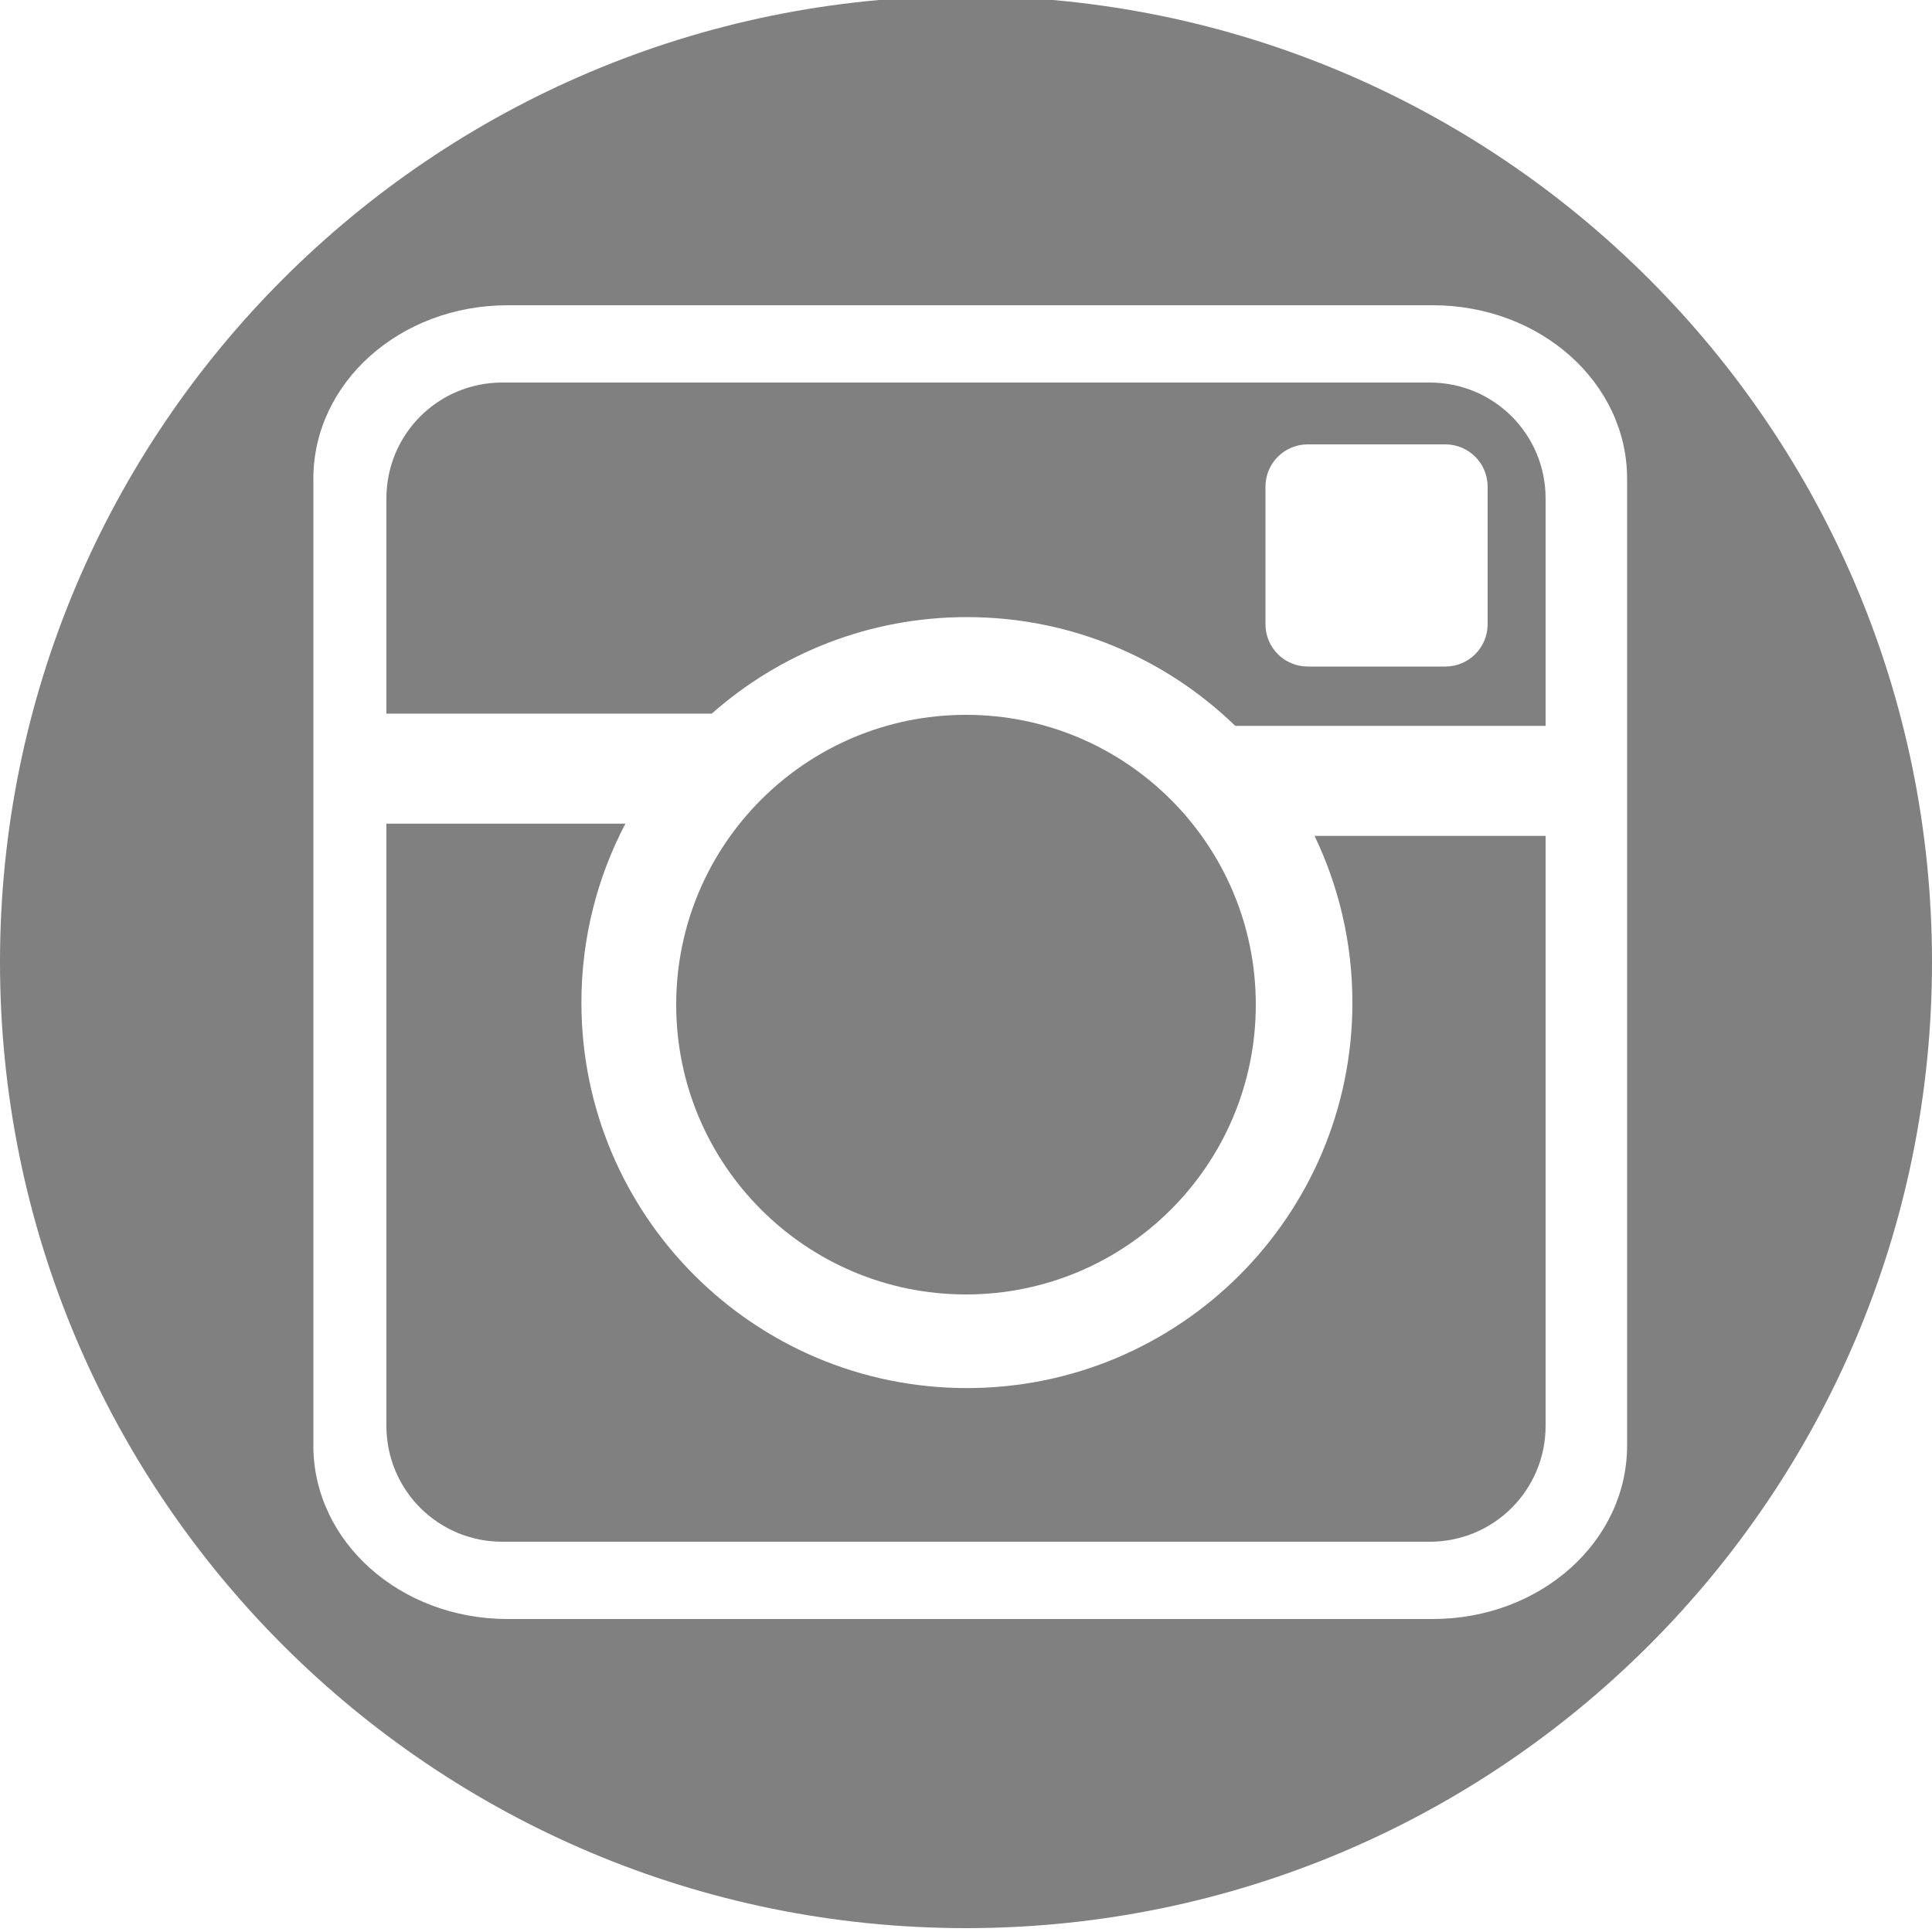
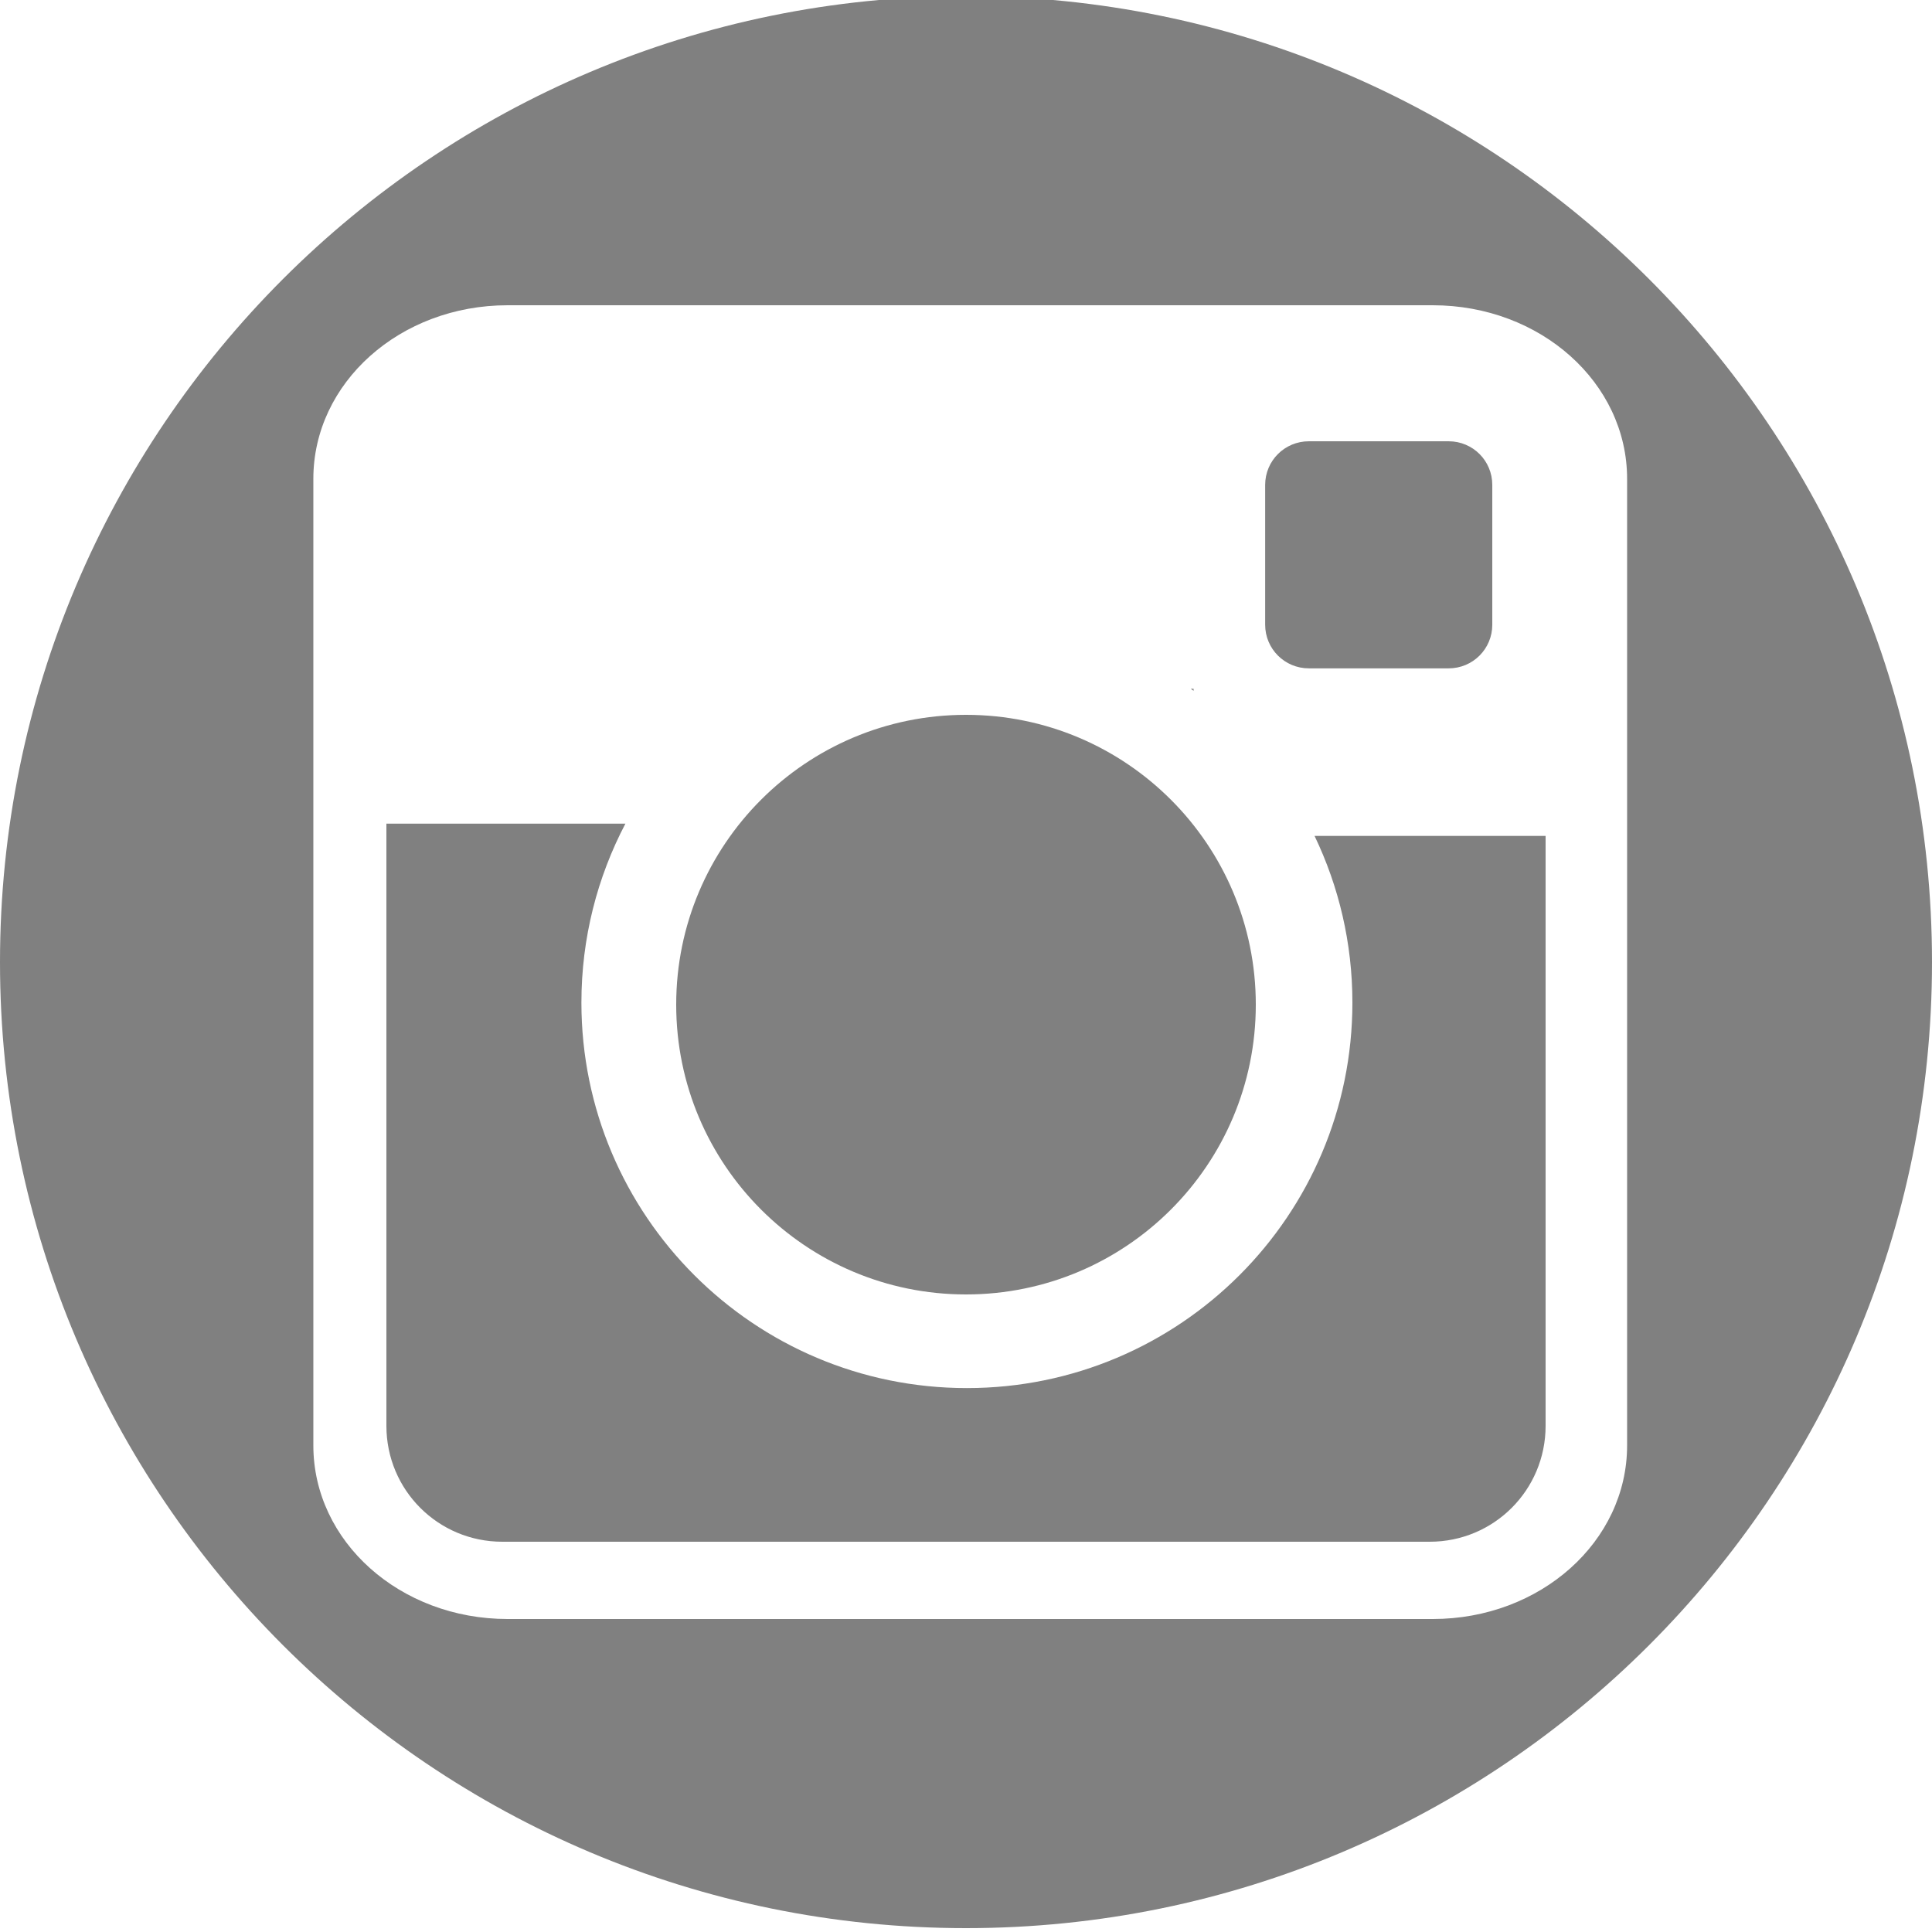
<svg xmlns="http://www.w3.org/2000/svg" version="1.1" width="1000" height="1000" id="svg2">
  <defs id="defs4">
    <clipPath id="clipPath3052">
      <path d="m 0.06,162.536 199.94,0 0,-162.476 -199.94,0 0,162.476 z" id="path3054" />
    </clipPath>
  </defs>
-   <path style="fill:#808080;fill-opacity:1;stroke:none" d="M 500 -2 C 223.858 -2 0 221.858 0 498 C 0 774.142 223.858 998 500 998 C 776.142 998 1000 774.142 1000 498 C 1000 221.858 776.142 -2 500 -2 z M 262.75 158 L 741.594 158 C 797.31 158 842.188 198.066 842.188 247.844 L 842.188 748.156 C 842.188 797.934 797.31 838 741.594 838 L 262.75 838 C 207.034 838 162.188 797.934 162.188 748.156 L 162.188 247.844 C 162.188 198.066 207.034 158 262.75 158 z M 260 198 C 226.76 198 200 224.76 200 258 L 200 369.375 L 368.406 369.375 C 403.59 338.287 449.825 319.406 500.469 319.406 C 554.474 319.406 603.451 340.868 639.375 375.719 L 800 375.719 L 800 258 C 800 224.76 773.24 198 740 198 L 260 198 z M 676.938 230 L 748.062 230 C 760.212 230 770 239.788 770 251.938 L 770 323.062 C 770 335.212 760.212 345 748.062 345 L 676.938 345 C 664.788 345 655 335.212 655 323.062 L 655 251.938 C 655 239.788 664.788 230 676.938 230 z M 500 370 C 417.157 370 350 437.157 350 520 C 350 602.843 417.157 670 500 670 C 582.843 670 650 602.843 650 520 C 650 437.157 582.843 370 500 370 z M 200 426.312 L 200 738 C 200 771.24 226.76 798 260 798 L 740 798 C 773.24 798 800 771.24 800 738 L 800 432.656 L 680.406 432.656 C 692.951 458.771 700 488.028 700 518.938 C 700 629.137 610.669 718.469 500.469 718.469 C 390.269 718.469 300.938 629.137 300.938 518.938 C 300.938 485.501 309.183 453.994 323.719 426.312 L 200 426.312 z " id="path2986" />
+   <path d="M 500,-2 C 223.858,-2 0,221.858 0,498 0,774.142 223.858,998 500,998 776.142,998 1000,774.142 1000,498 1000,221.858 776.142,-2 500,-2 z m -237.25,160 478.844,0 c 55.716,0 100.594,40.066 100.594,89.844 l 0,500.312 C 842.188,797.934 797.31,838 741.594,838 L 262.75,838 c -55.716,0 -100.562,-40.066 -100.562,-89.844 l 0,-500.312 C 162.188,198.066 207.034,158 262.75,158 z m 414.719,70.406 c -12.523,0 -22.625,10.07 -22.625,22.594 l 0,72.344 c 0,12.523 10.102,22.594 22.625,22.594 l 72.344,0 c 12.523,0 22.594,-10.07 22.594,-22.594 l 0,-72.344 c 0,-12.523 -10.07,-22.594 -22.594,-22.594 l -72.344,0 z M 616.312,356.5 c 0.496,0.355 1.007,0.704 1.5,1.062 l 0,-1.062 -1.5,0 z M 500,370 c -82.843,0 -150,67.157 -150,150 0,82.843 67.157,150 150,150 82.843,0 150,-67.157 150,-150 0,-82.843 -67.157,-150 -150,-150 z M 200,426.312 200,738 c 0,33.24 26.76,60 60,60 l 480,0 c 33.24,0 60,-26.76 60,-60 l 0,-305.344 -119.594,0 C 692.951,458.771 700,488.028 700,518.938 c 0,110.2 -89.331,199.531 -199.531,199.531 -110.2,0 -199.531,-89.331 -199.531,-199.531 0,-33.436 8.246,-64.943 22.781,-92.625 l -123.719,0 z" id="path2986" style="fill:#808080;fill-opacity:1;stroke:none" />
</svg>
